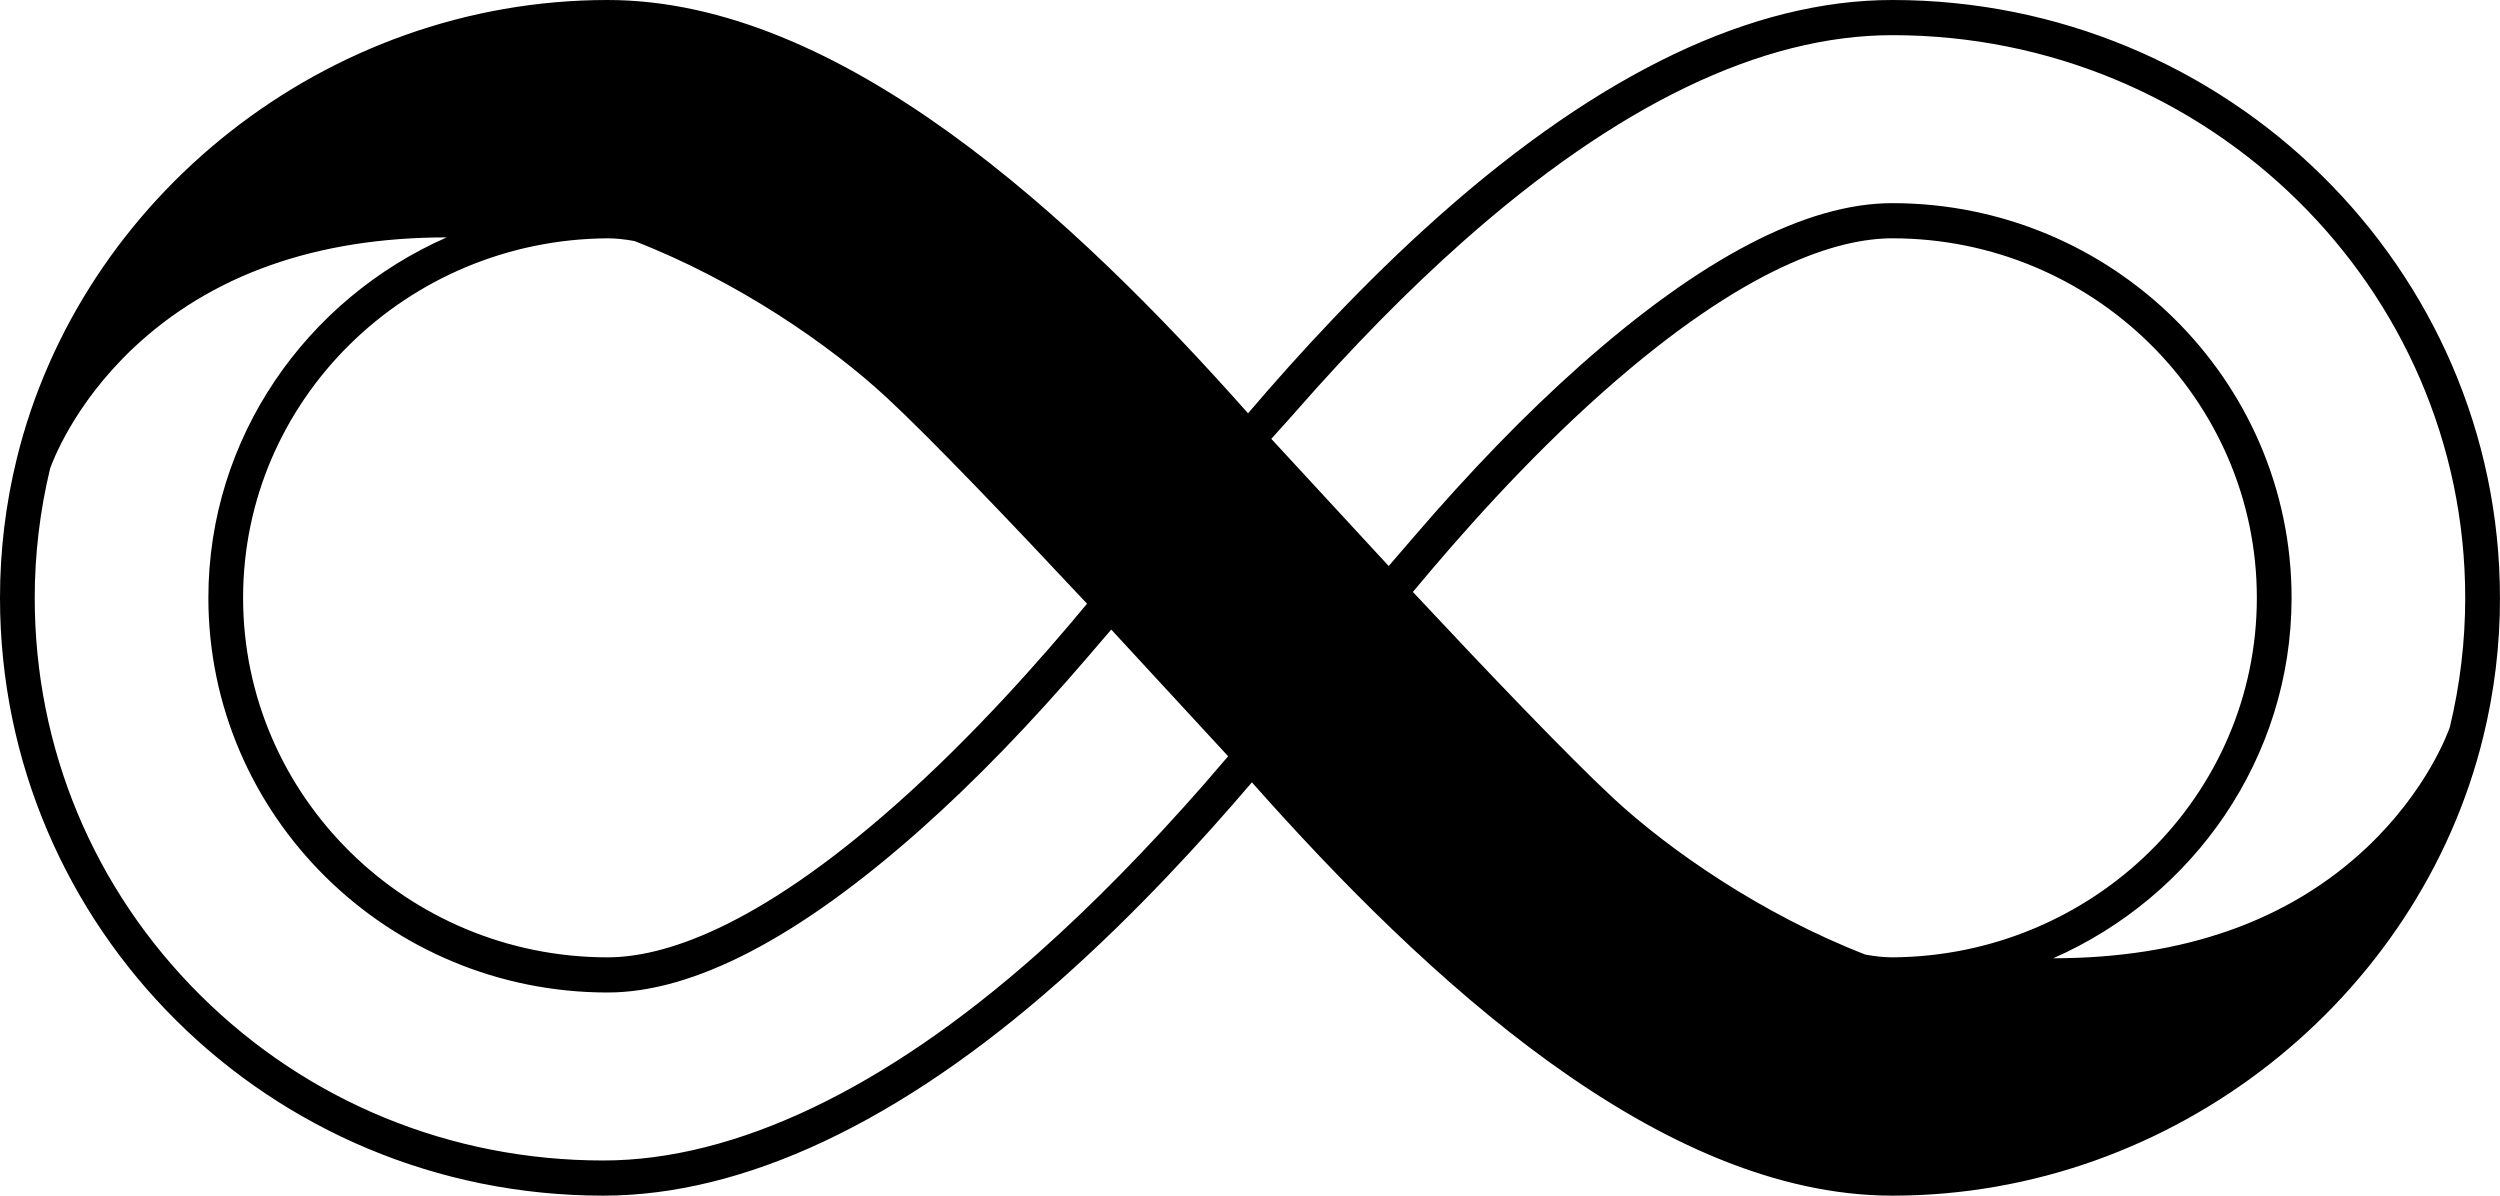
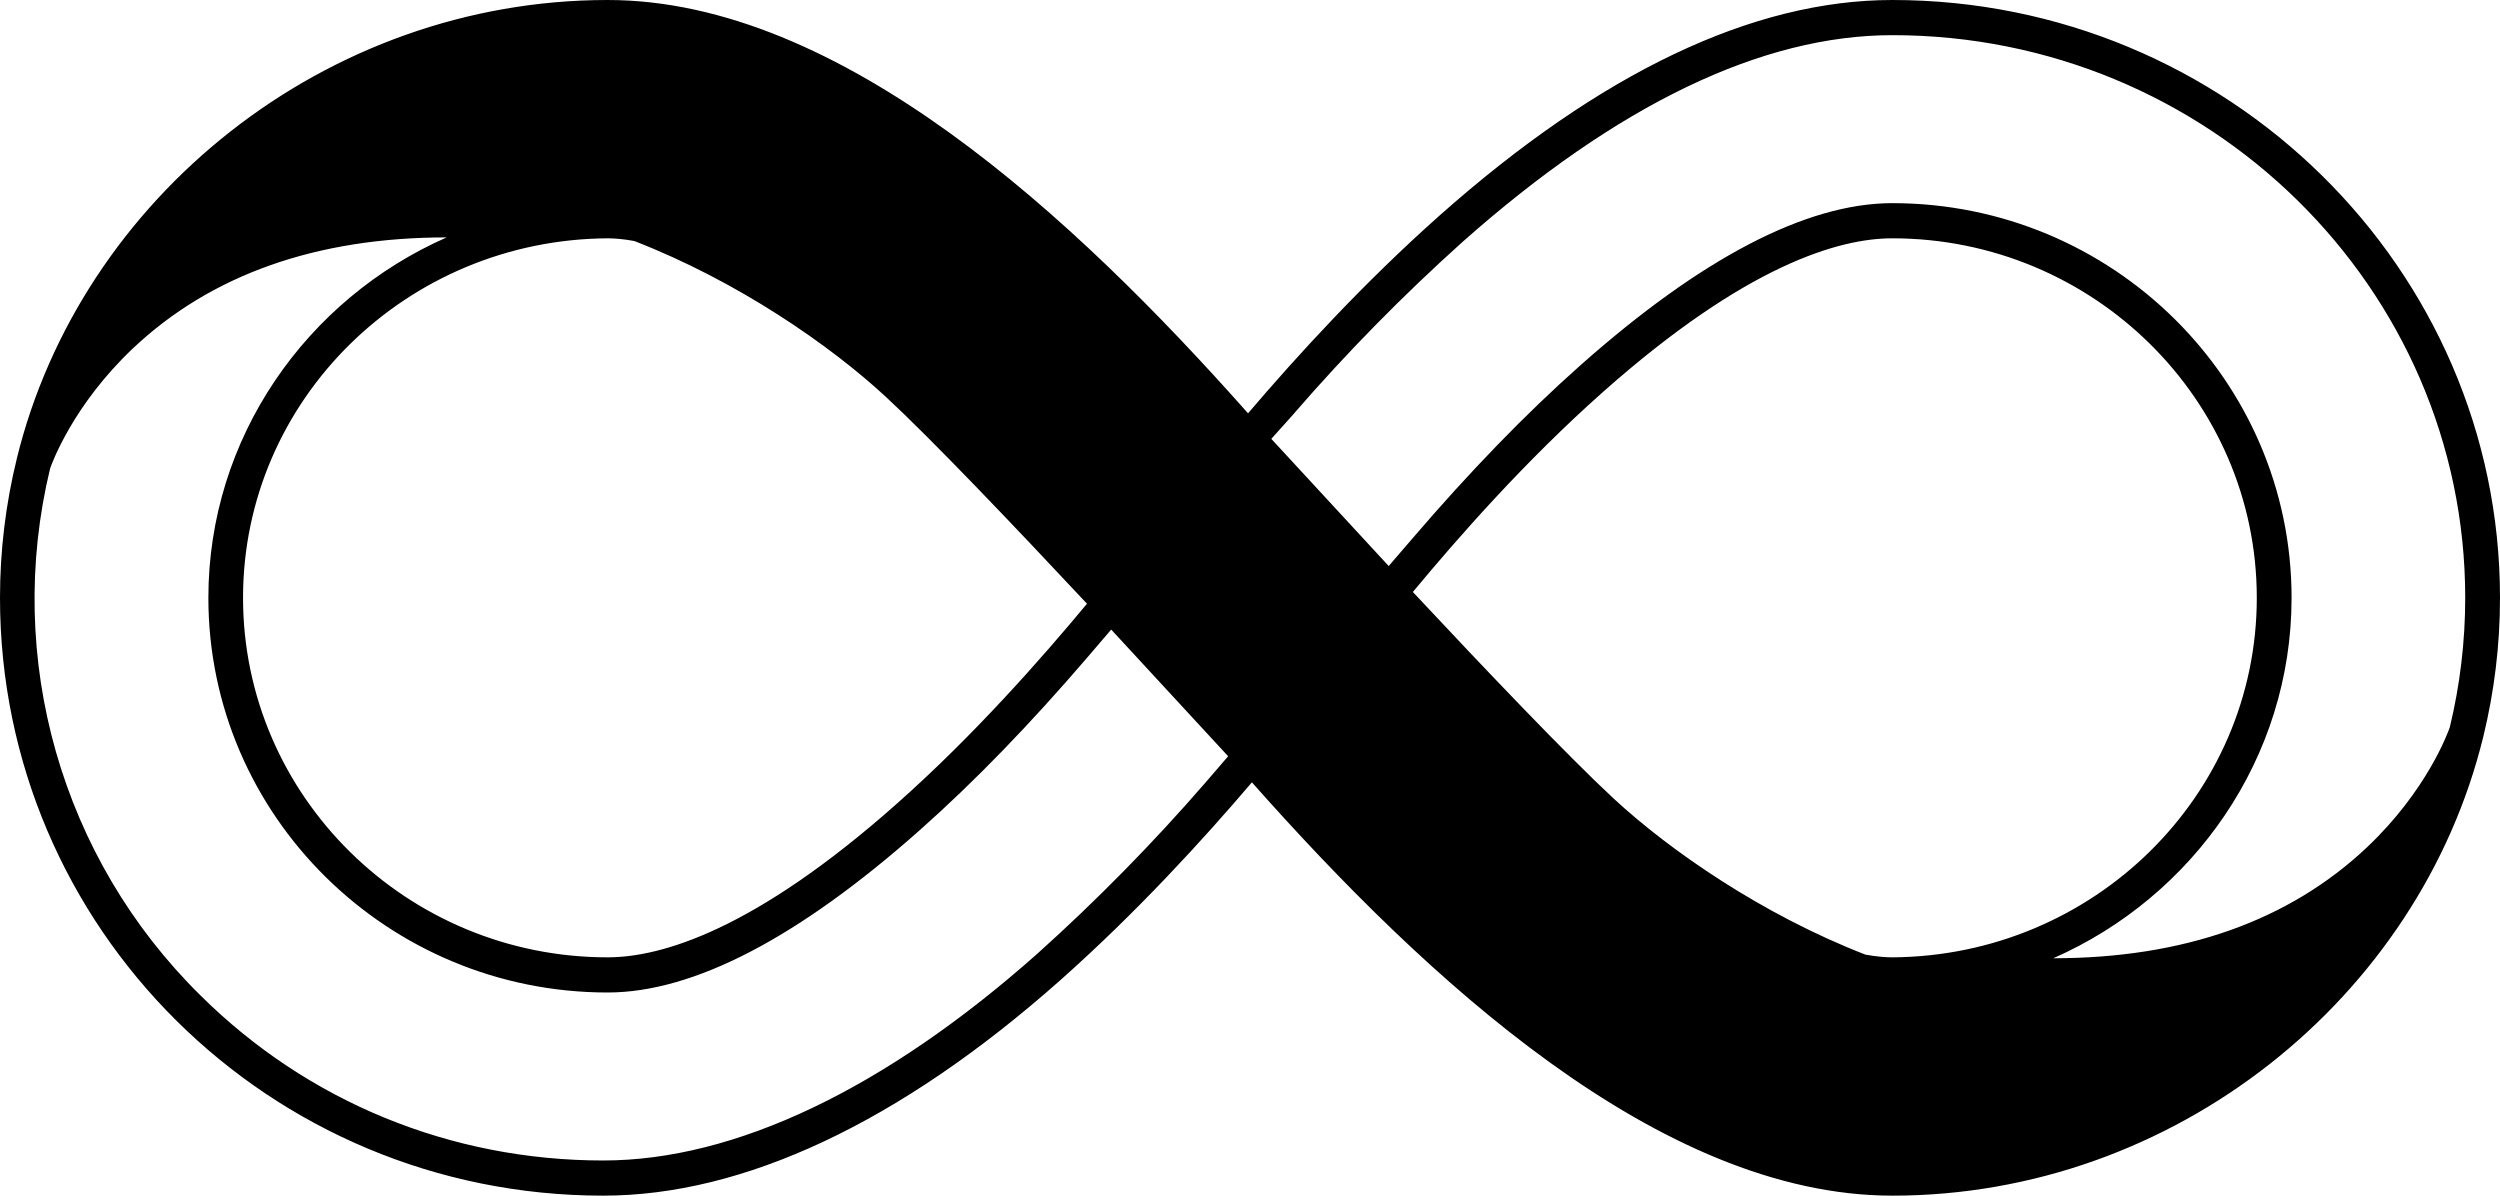
<svg xmlns="http://www.w3.org/2000/svg" viewBox="0 0 46 22">
-   <path d="M45.999 11C45.999 4.935 40.979 0 34.819 0C32.251 0 29.454 1.334 26.491 3.963C25.09 5.206 23.876 6.536 22.964 7.605C19.761 3.992 15.466 0 11.18 0C6 0 1.482 3.633 0.307 8.447C0.308 8.443 0.31 8.438 0.311 8.432C0.31 8.438 0.308 8.443 0.307 8.447C0.106 9.268 0 10.122 0 11C0 17.065 4.94 22 11.101 22C13.669 22 16.545 20.666 19.508 18.037C20.909 16.794 22.123 15.464 23.035 14.395C26.238 18.008 30.534 22 34.82 22C40 22 44.518 18.367 45.693 13.553C45.894 12.733 46 11.878 46 11.001L45.999 11ZM23.823 7.594C24.87 6.398 25.908 5.341 26.913 4.45C29.756 1.927 32.416 0.647 34.819 0.647C40.632 0.647 45.36 5.291 45.36 11C45.36 11.801 45.265 12.601 45.077 13.379C45.047 13.469 44.659 14.543 43.556 15.587C42.122 16.943 40.179 17.631 37.78 17.632C40.36 16.497 42.165 13.946 42.165 11C42.165 6.996 38.869 3.738 34.819 3.738C33.24 3.738 31.307 4.744 29.072 6.728C28.067 7.621 27.049 8.671 25.974 9.925L25.552 10.415L23.392 8.075L23.823 7.595V7.594ZM20.002 11.108C19.149 12.134 17.919 13.532 16.505 14.786C13.872 17.124 12.159 17.615 11.18 17.615C7.486 17.615 4.473 14.647 4.473 11C4.473 7.353 7.483 4.408 11.18 4.385C11.315 4.385 11.477 4.399 11.673 4.435C13.579 5.175 15.28 6.356 16.308 7.309C17.135 8.075 18.632 9.644 20.001 11.108L20.002 11.108ZM22.176 14.406C21.128 15.602 20.091 16.659 19.087 17.55C16.283 20.038 13.522 21.353 11.101 21.353C8.293 21.353 5.661 20.273 3.687 18.313C1.721 16.36 0.639 13.763 0.639 11C0.639 10.199 0.735 9.399 0.922 8.621C0.954 8.528 1.342 7.456 2.444 6.413C3.877 5.057 5.82 4.368 8.219 4.368C5.639 5.503 3.834 8.054 3.834 11C3.834 15.005 7.13 18.262 11.18 18.262C12.759 18.262 14.692 17.256 16.927 15.272C17.933 14.379 18.951 13.329 20.026 12.075L20.447 11.584C20.447 11.584 22.575 13.889 22.598 13.915L22.175 14.406H22.176ZM25.997 10.892C26.85 9.866 28.08 8.468 29.494 7.214C32.128 4.876 33.84 4.385 34.819 4.385C38.513 4.385 41.526 7.353 41.526 11C41.526 14.647 38.516 17.592 34.819 17.615C34.685 17.615 34.523 17.601 34.325 17.565C34.327 17.565 34.328 17.566 34.329 17.567C32.422 16.827 30.719 15.645 29.69 14.691C28.864 13.925 27.366 12.356 25.997 10.892L25.997 10.892ZM45.688 13.565C45.69 13.561 45.691 13.556 45.693 13.553C45.692 13.556 45.69 13.561 45.688 13.565Z" fill="currentColor" />
+   <path fill="currentColor" d="M46 11c0-6.065-5.02-11-11.181-11-2.569 0-5.365 1.334-8.328 3.963-1.4 1.243-2.615 2.573-3.527 3.642C19.76 3.992 15.466 0 11.18 0 6 0 1.482 3.633.307 8.447l.004-.015A10.74 10.74 0 0 0 0 11c0 6.065 4.94 11 11.1 11 2.569 0 5.445-1.334 8.408-3.963 1.4-1.243 2.616-2.573 3.527-3.642C26.238 18.008 30.534 22 34.82 22c5.18 0 9.698-3.633 10.873-8.447.2-.82.307-1.675.307-2.552V11ZM23.822 7.594a35.255 35.255 0 0 1 3.09-3.144C29.756 1.927 32.416.647 34.819.647 40.632.647 45.36 5.291 45.36 11c0 .8-.095 1.6-.283 2.379-.03.09-.418 1.164-1.521 2.208-1.434 1.356-3.377 2.044-5.776 2.045 2.58-1.135 4.385-3.686 4.385-6.632 0-4.004-3.296-7.262-7.346-7.262-1.579 0-3.512 1.006-5.747 2.99-1.005.893-2.023 1.943-3.098 3.197l-.422.49-2.16-2.34.431-.48v-.001Zm-3.821 3.514c-.853 1.026-2.083 2.424-3.497 3.678-2.633 2.338-4.346 2.829-5.325 2.829-3.694 0-6.707-2.968-6.707-6.615 0-3.647 3.01-6.592 6.707-6.615.135 0 .297.014.493.05 1.905.74 3.607 1.92 4.635 2.874.827.766 2.324 2.335 3.693 3.799Zm2.174 3.298a35.382 35.382 0 0 1-3.09 3.144c-2.803 2.488-5.564 3.803-7.985 3.803-2.808 0-5.44-1.08-7.414-3.04A10.237 10.237 0 0 1 .922 8.62c.032-.093.42-1.165 1.522-2.208C3.877 5.057 5.82 4.368 8.219 4.368 5.64 5.503 3.834 8.054 3.834 11c0 4.005 3.296 7.262 7.346 7.262 1.58 0 3.512-1.006 5.747-2.99 1.006-.893 2.024-1.943 3.099-3.197l.42-.491 2.152 2.331-.423.491h.001Zm3.822-3.514c.852-1.026 2.082-2.424 3.496-3.678 2.634-2.338 4.346-2.829 5.325-2.829 3.694 0 6.707 2.968 6.707 6.615 0 3.647-3.01 6.592-6.707 6.615-.134 0-.296-.014-.494-.05l.004.002c-1.907-.74-3.61-1.922-4.639-2.876-.826-.766-2.324-2.335-3.693-3.799Zm19.69 2.673c.002-.004.003-.01.005-.012a.107.107 0 0 1-.005.012Z" />
</svg>
